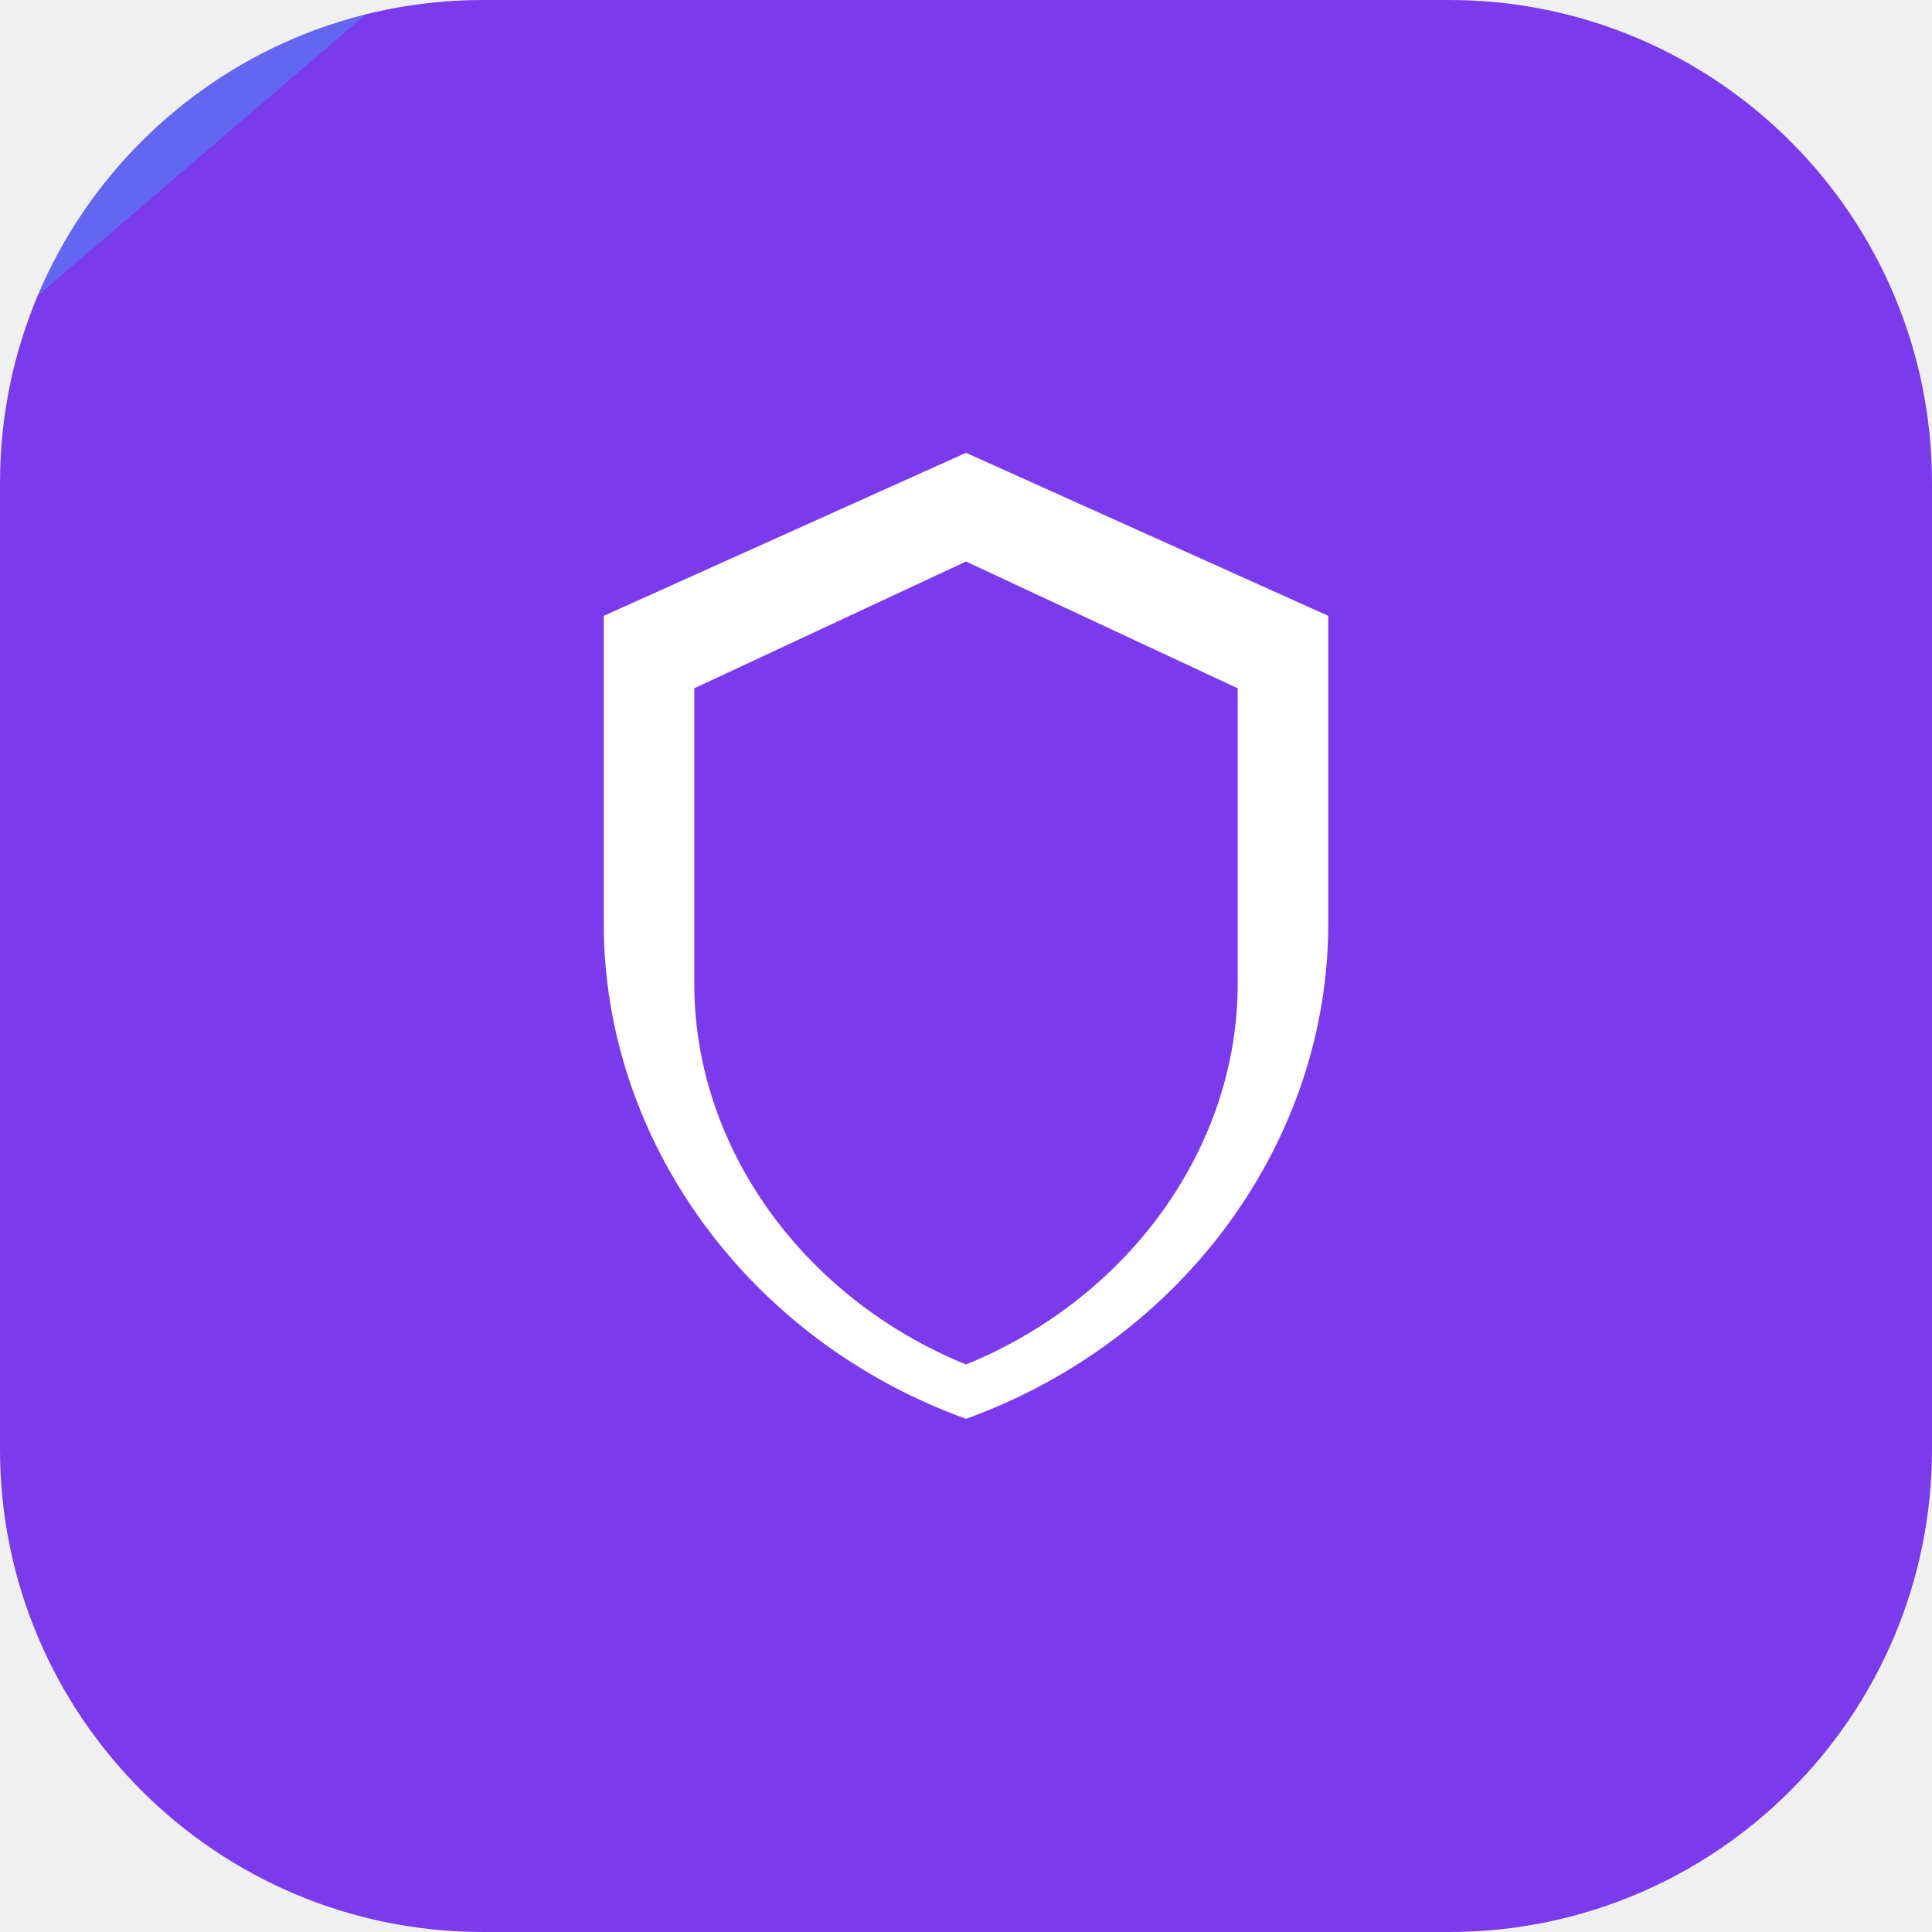
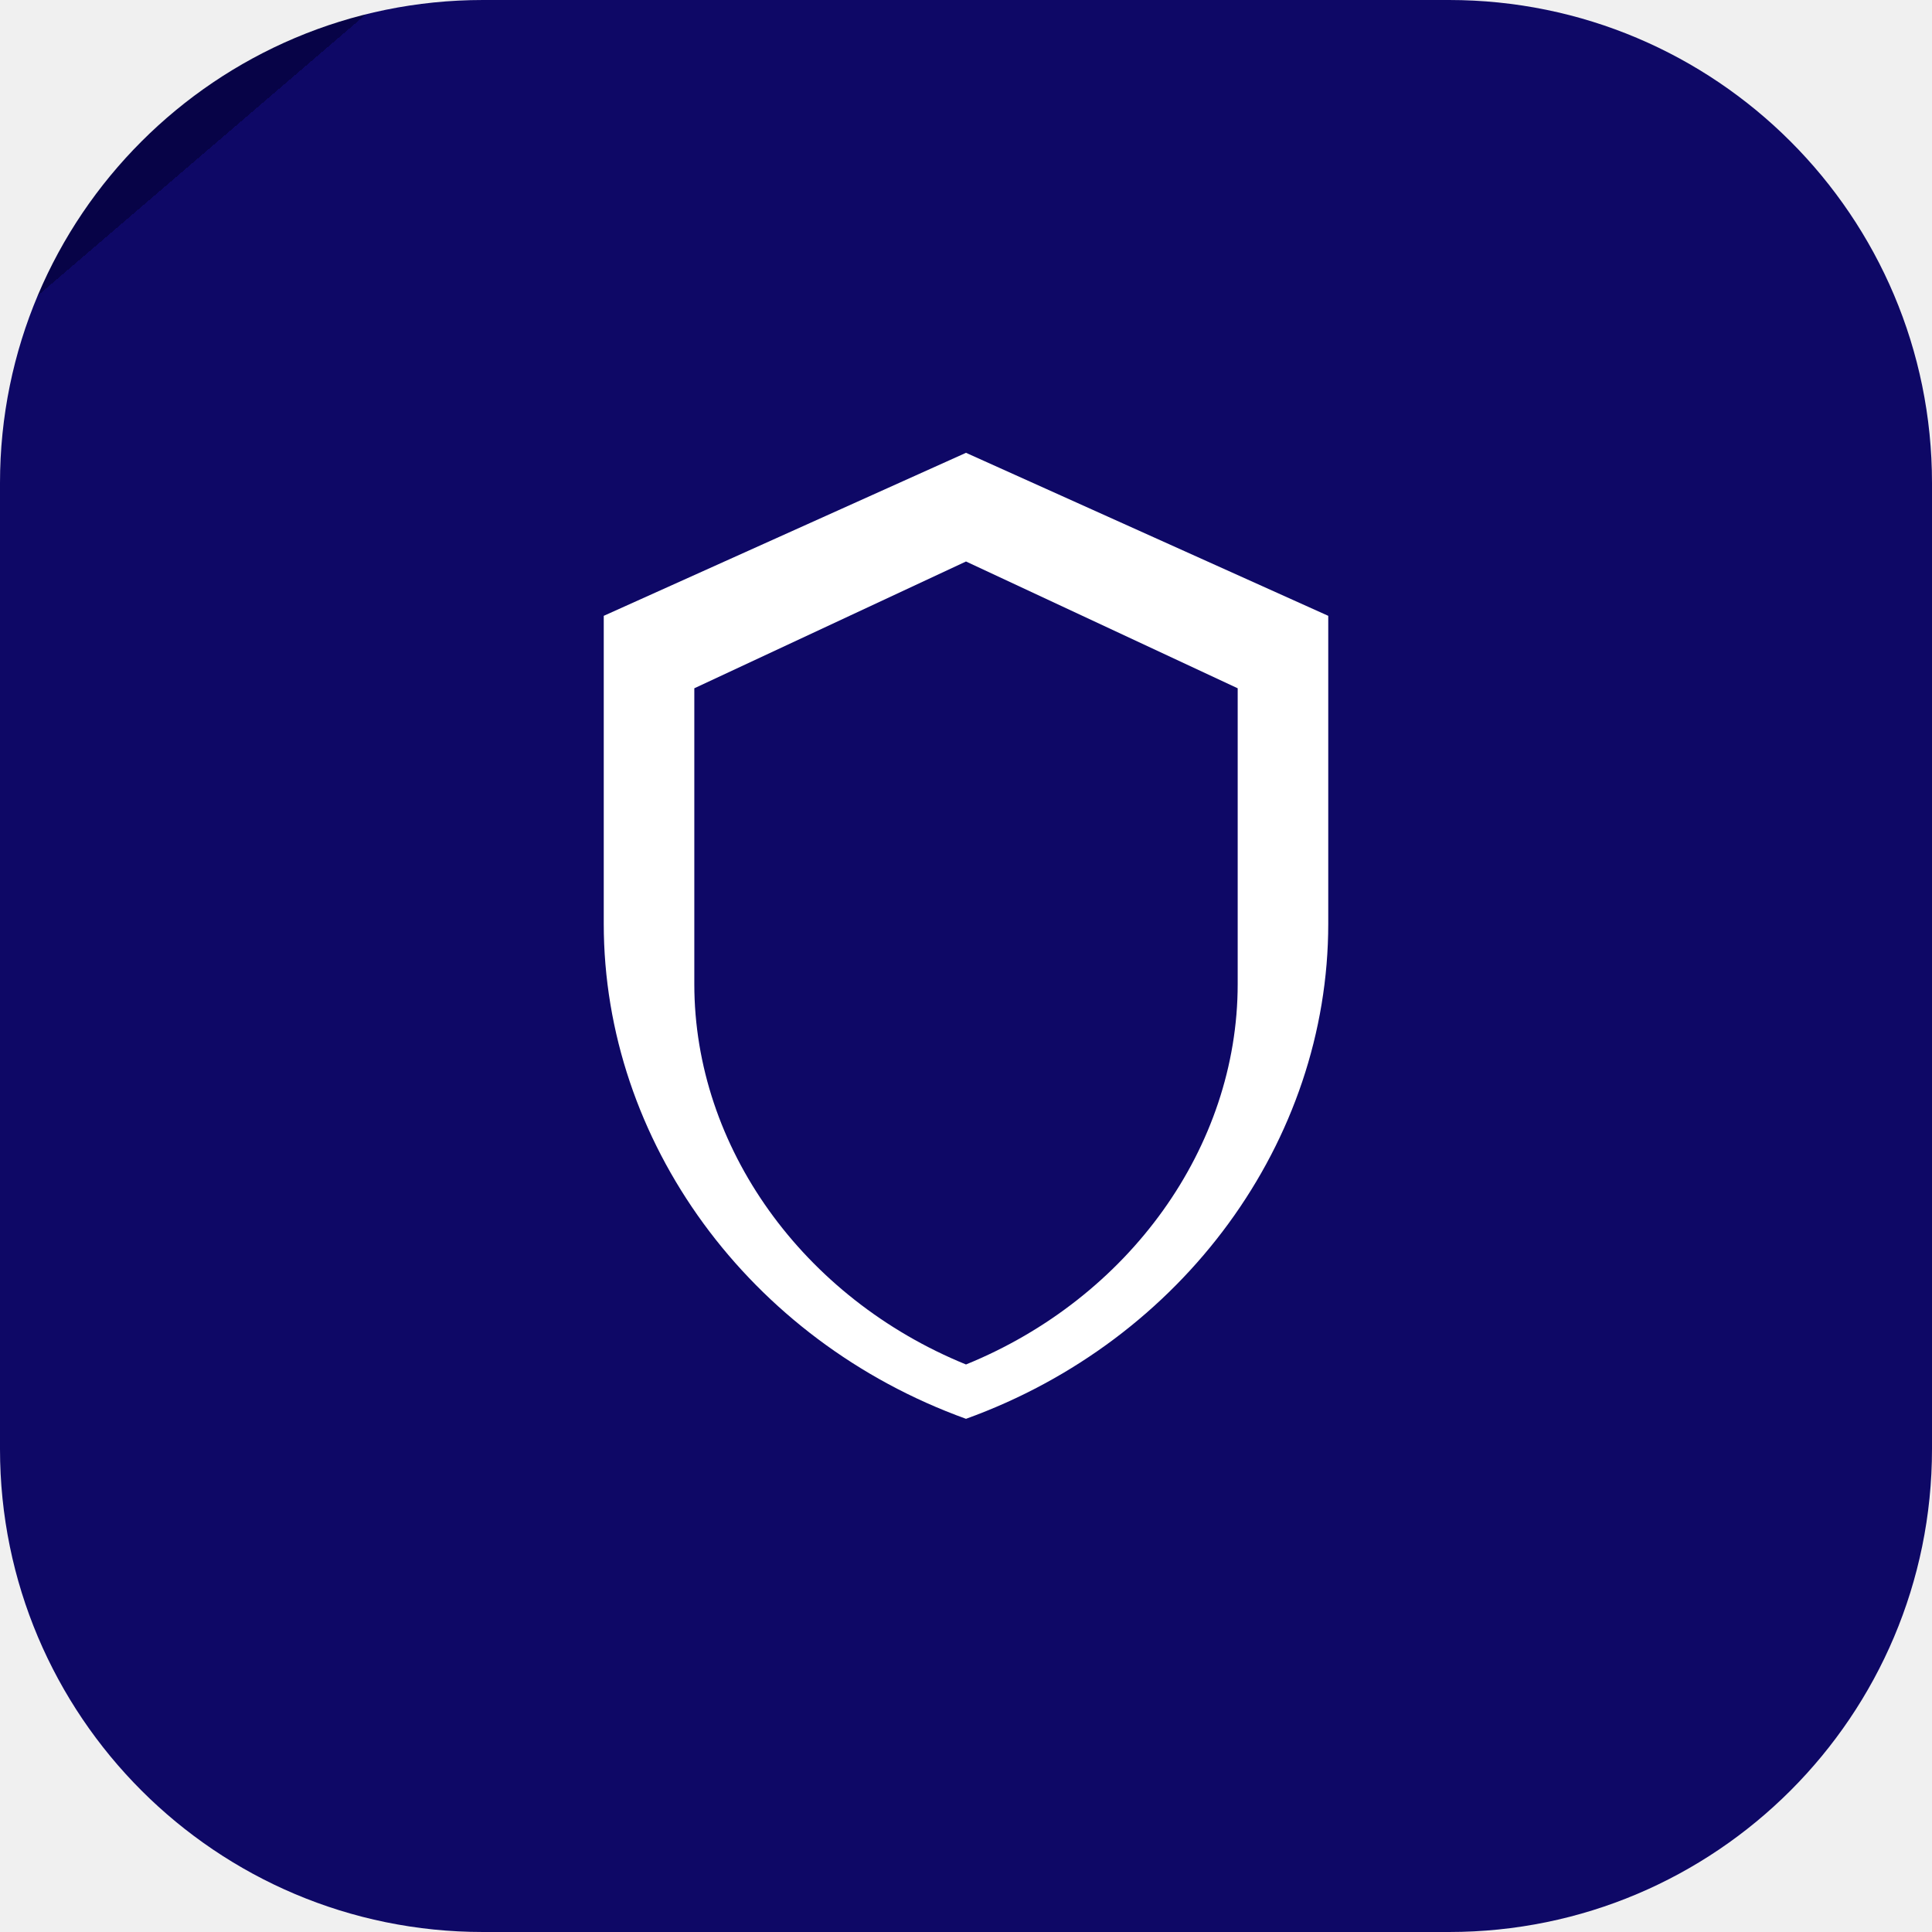
<svg xmlns="http://www.w3.org/2000/svg" viewBox="0 0 32 32" fill="none">
  <defs>
    <linearGradient id="lakana-grad" x1="4" y1="2" x2="28" y2="30" gradientUnits="userSpaceOnUse">
-       <stop stop-color="#6366F1" />
-       <stop stop-color="#7C3AED" />
+       <stop stop-color="#070347" />
+       <stop stop-color="#0E0866" />
    </linearGradient>
  </defs>
  <rect width="32" height="32" rx="8" fill="url(#lakana-grad)" />
  <path fill="#FFFFFF" d="M16 7.5L10 10.2v5.1c0 3.6 2.4 6.9 6 8.2 3.6-1.3 6-4.6 6-8.2v-5.1L16 7.5zm0 1.8l4.5 2.1v4.9c0 2.7-1.8 5.2-4.5 6.3-2.7-1.1-4.5-3.6-4.5-6.3v-4.9L16 9.3z" />
</svg>
